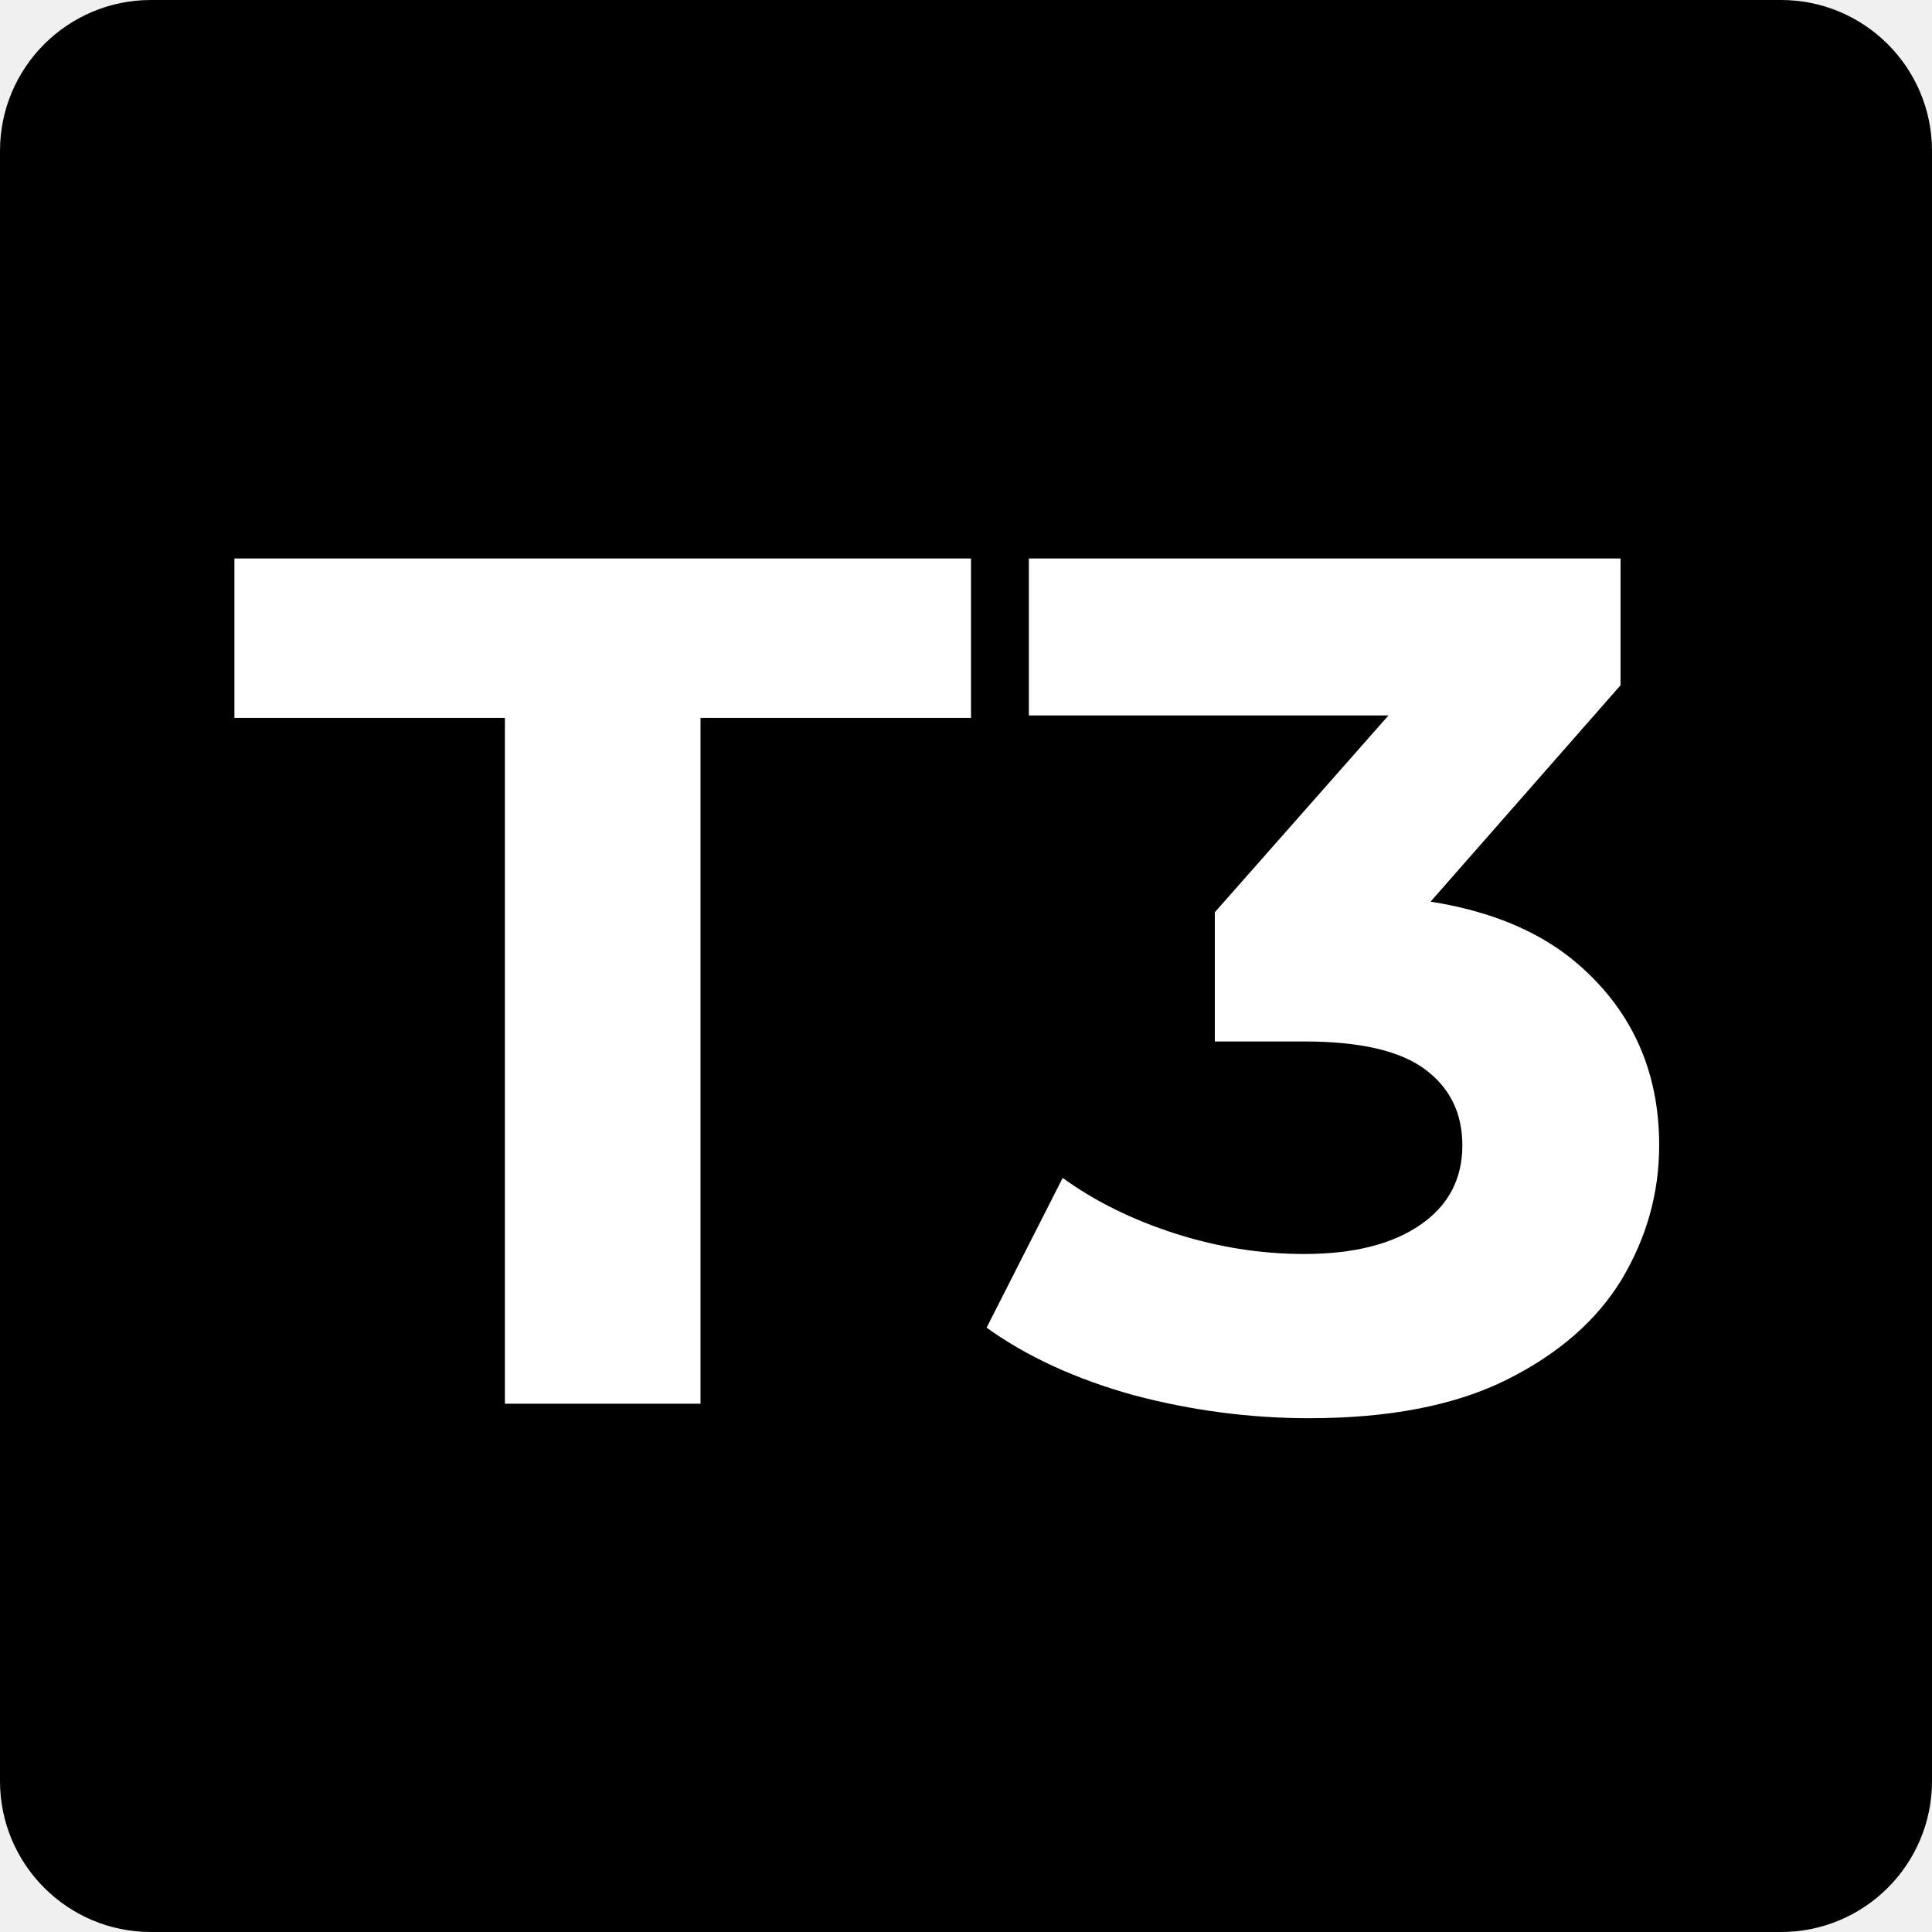
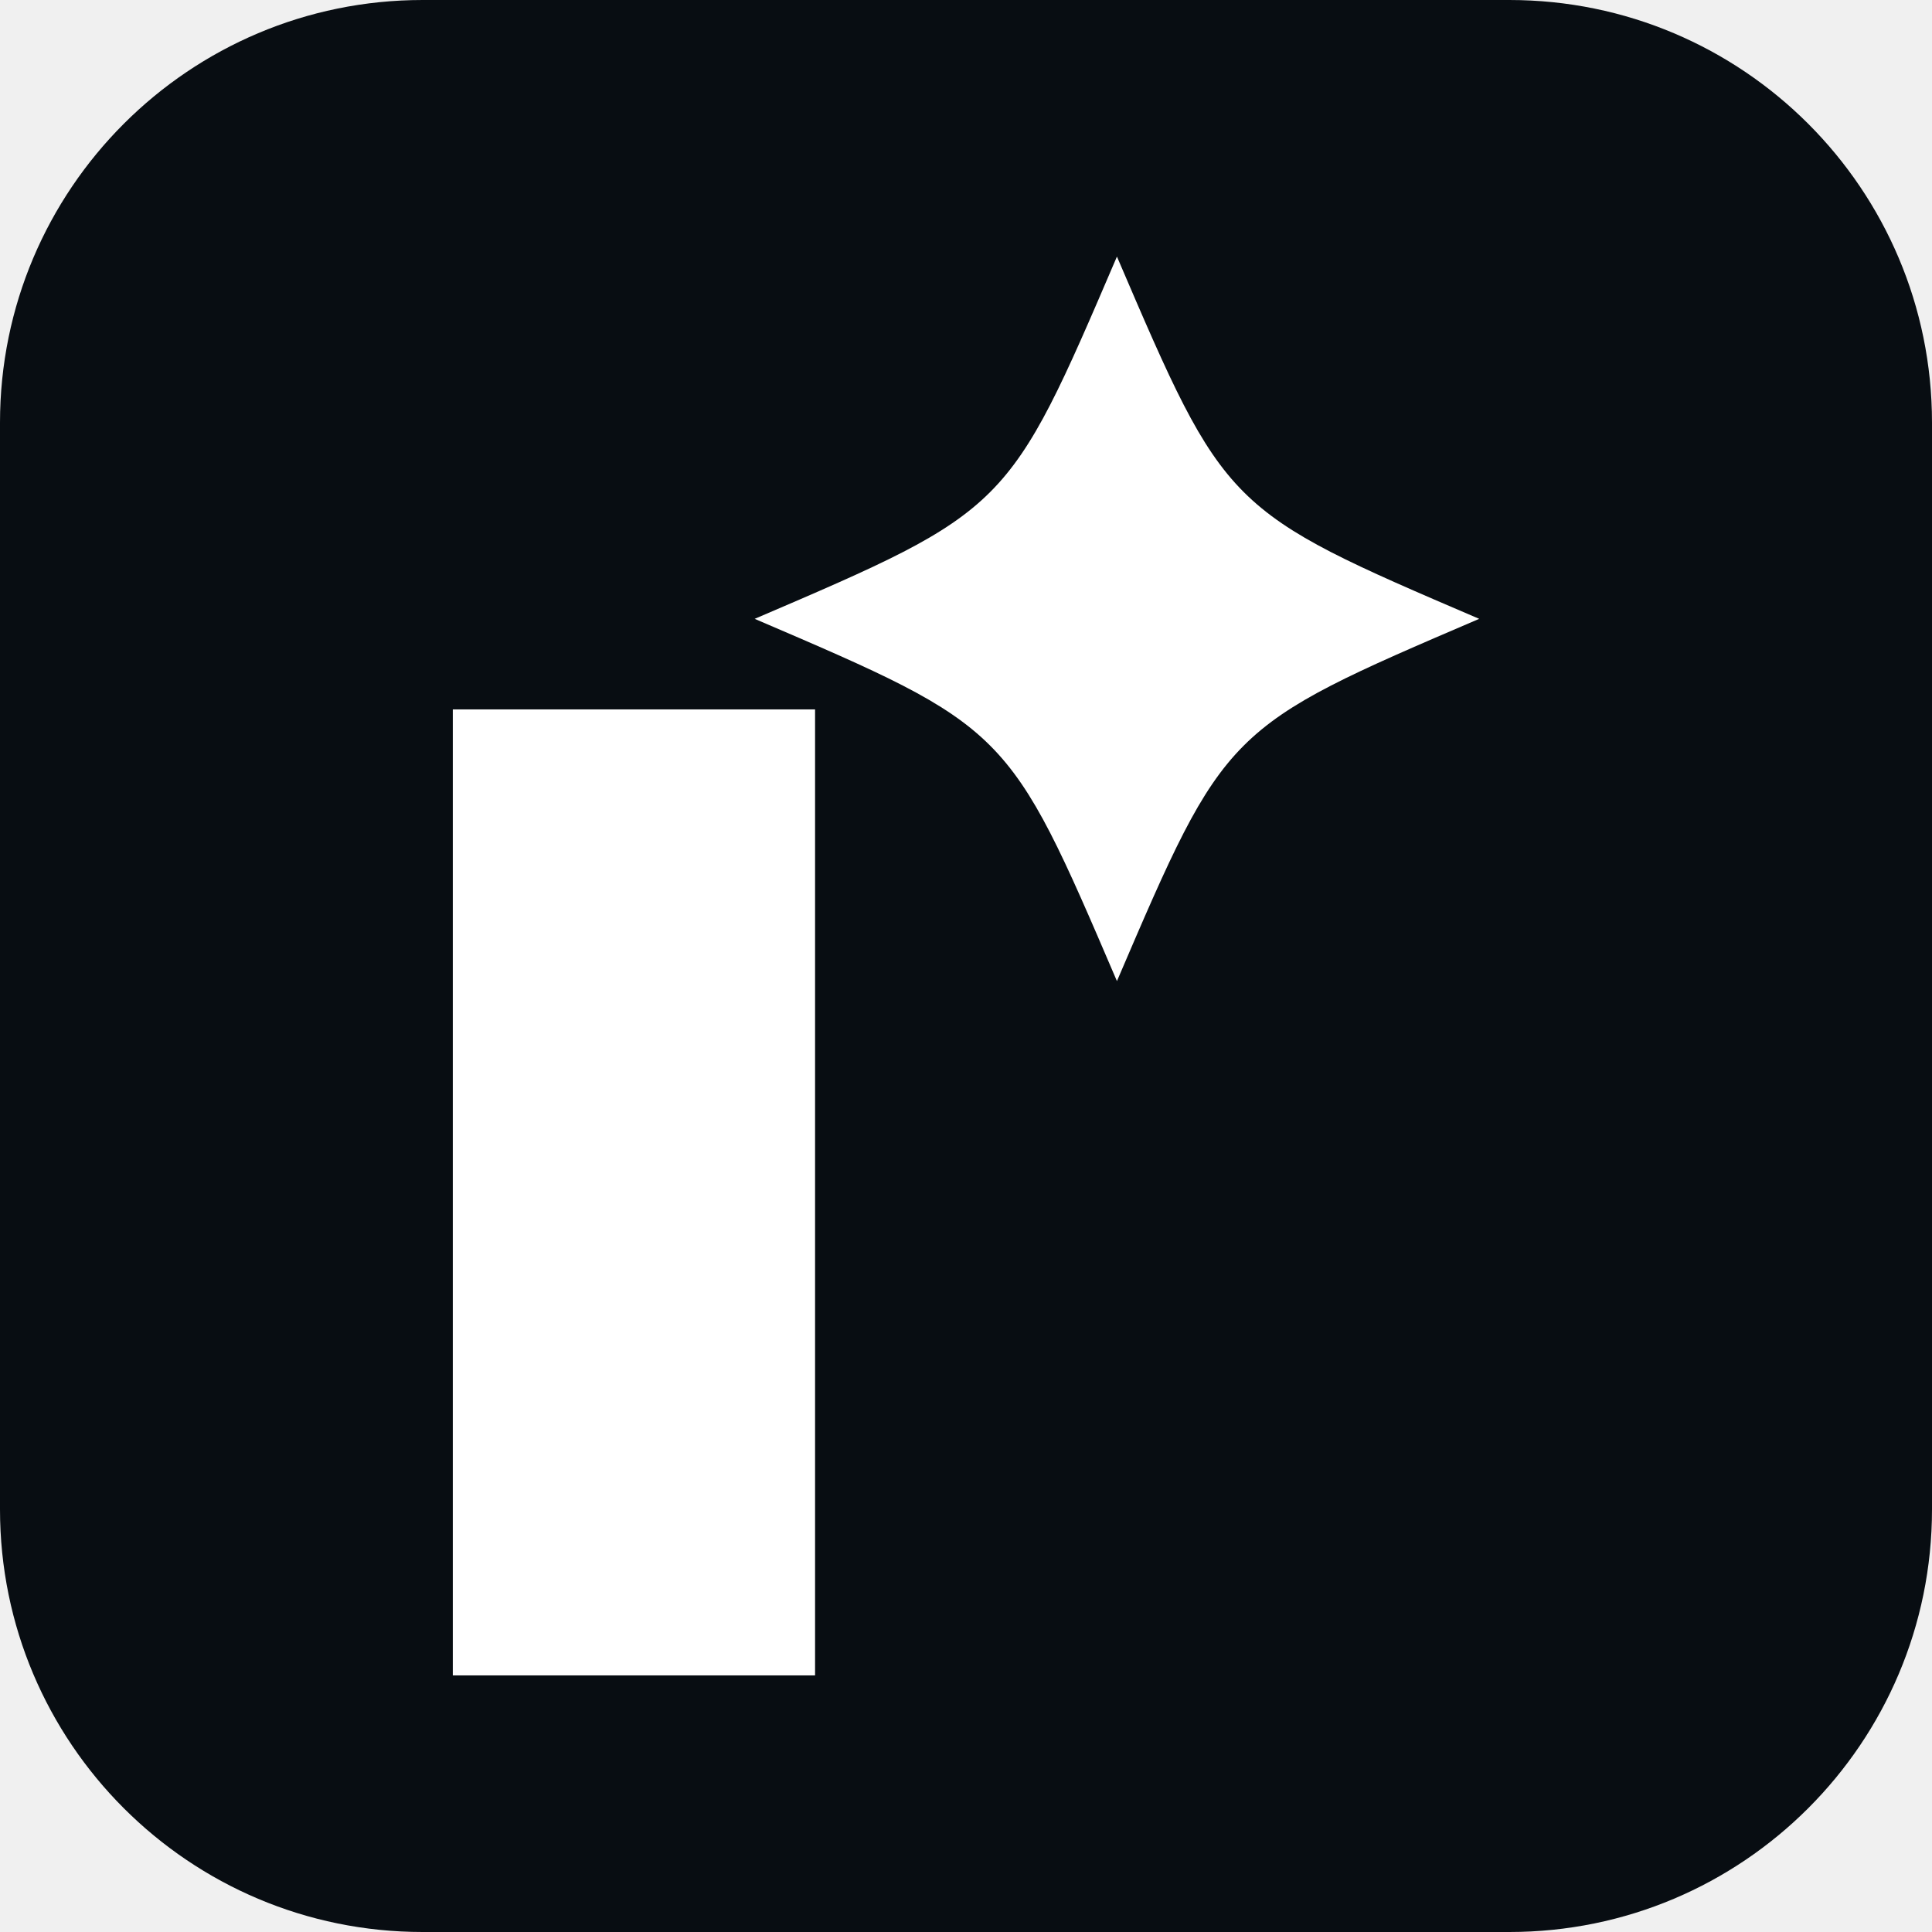
<svg xmlns="http://www.w3.org/2000/svg" width="128" height="128" viewBox="0 0 128 128" fill="none">
-   <path d="M0 10C0 4.477 4.477 0 10 0H118C123.523 0 128 4.477 128 10V118C128 123.523 123.523 128 118 128H10C4.477 128 0 123.523 0 118V10Z" fill="black" />
-   <path d="M33.451 93V47.56H15.531V37H64.331V47.56H46.411V93H33.451ZM86.725 93.96C82.832 93.96 78.965 93.453 75.125 92.44C71.285 91.373 68.032 89.88 65.365 87.96L70.405 78.04C72.539 79.587 75.019 80.813 77.845 81.72C80.672 82.627 83.525 83.08 86.405 83.08C89.659 83.08 92.219 82.44 94.085 81.16C95.952 79.88 96.885 78.12 96.885 75.88C96.885 73.747 96.059 72.067 94.405 70.84C92.752 69.613 90.085 69 86.405 69H80.485V60.44L96.085 42.76L97.525 47.4H68.165V37H107.365V45.4L91.845 63.08L85.285 59.32H89.045C95.925 59.32 101.125 60.867 104.645 63.96C108.165 67.053 109.925 71.027 109.925 75.88C109.925 79.027 109.099 81.987 107.445 84.76C105.792 87.48 103.259 89.693 99.845 91.4C96.432 93.107 92.059 93.96 86.725 93.96Z" fill="white" />
+   <rect width="128" height="128" rx="28" fill="#080D12" />
+   <path d="M30 47H54V111H30Z" fill="white" />
+   <path d="M74 17C81.2 33.8 81.2 33.8 98 41C81.2 48.2 81.2 48.2 74 65C66.8 48.2 66.8 48.2 50 41C66.8 33.8 66.8 33.8 74 17Z" fill="white" />
</svg>
